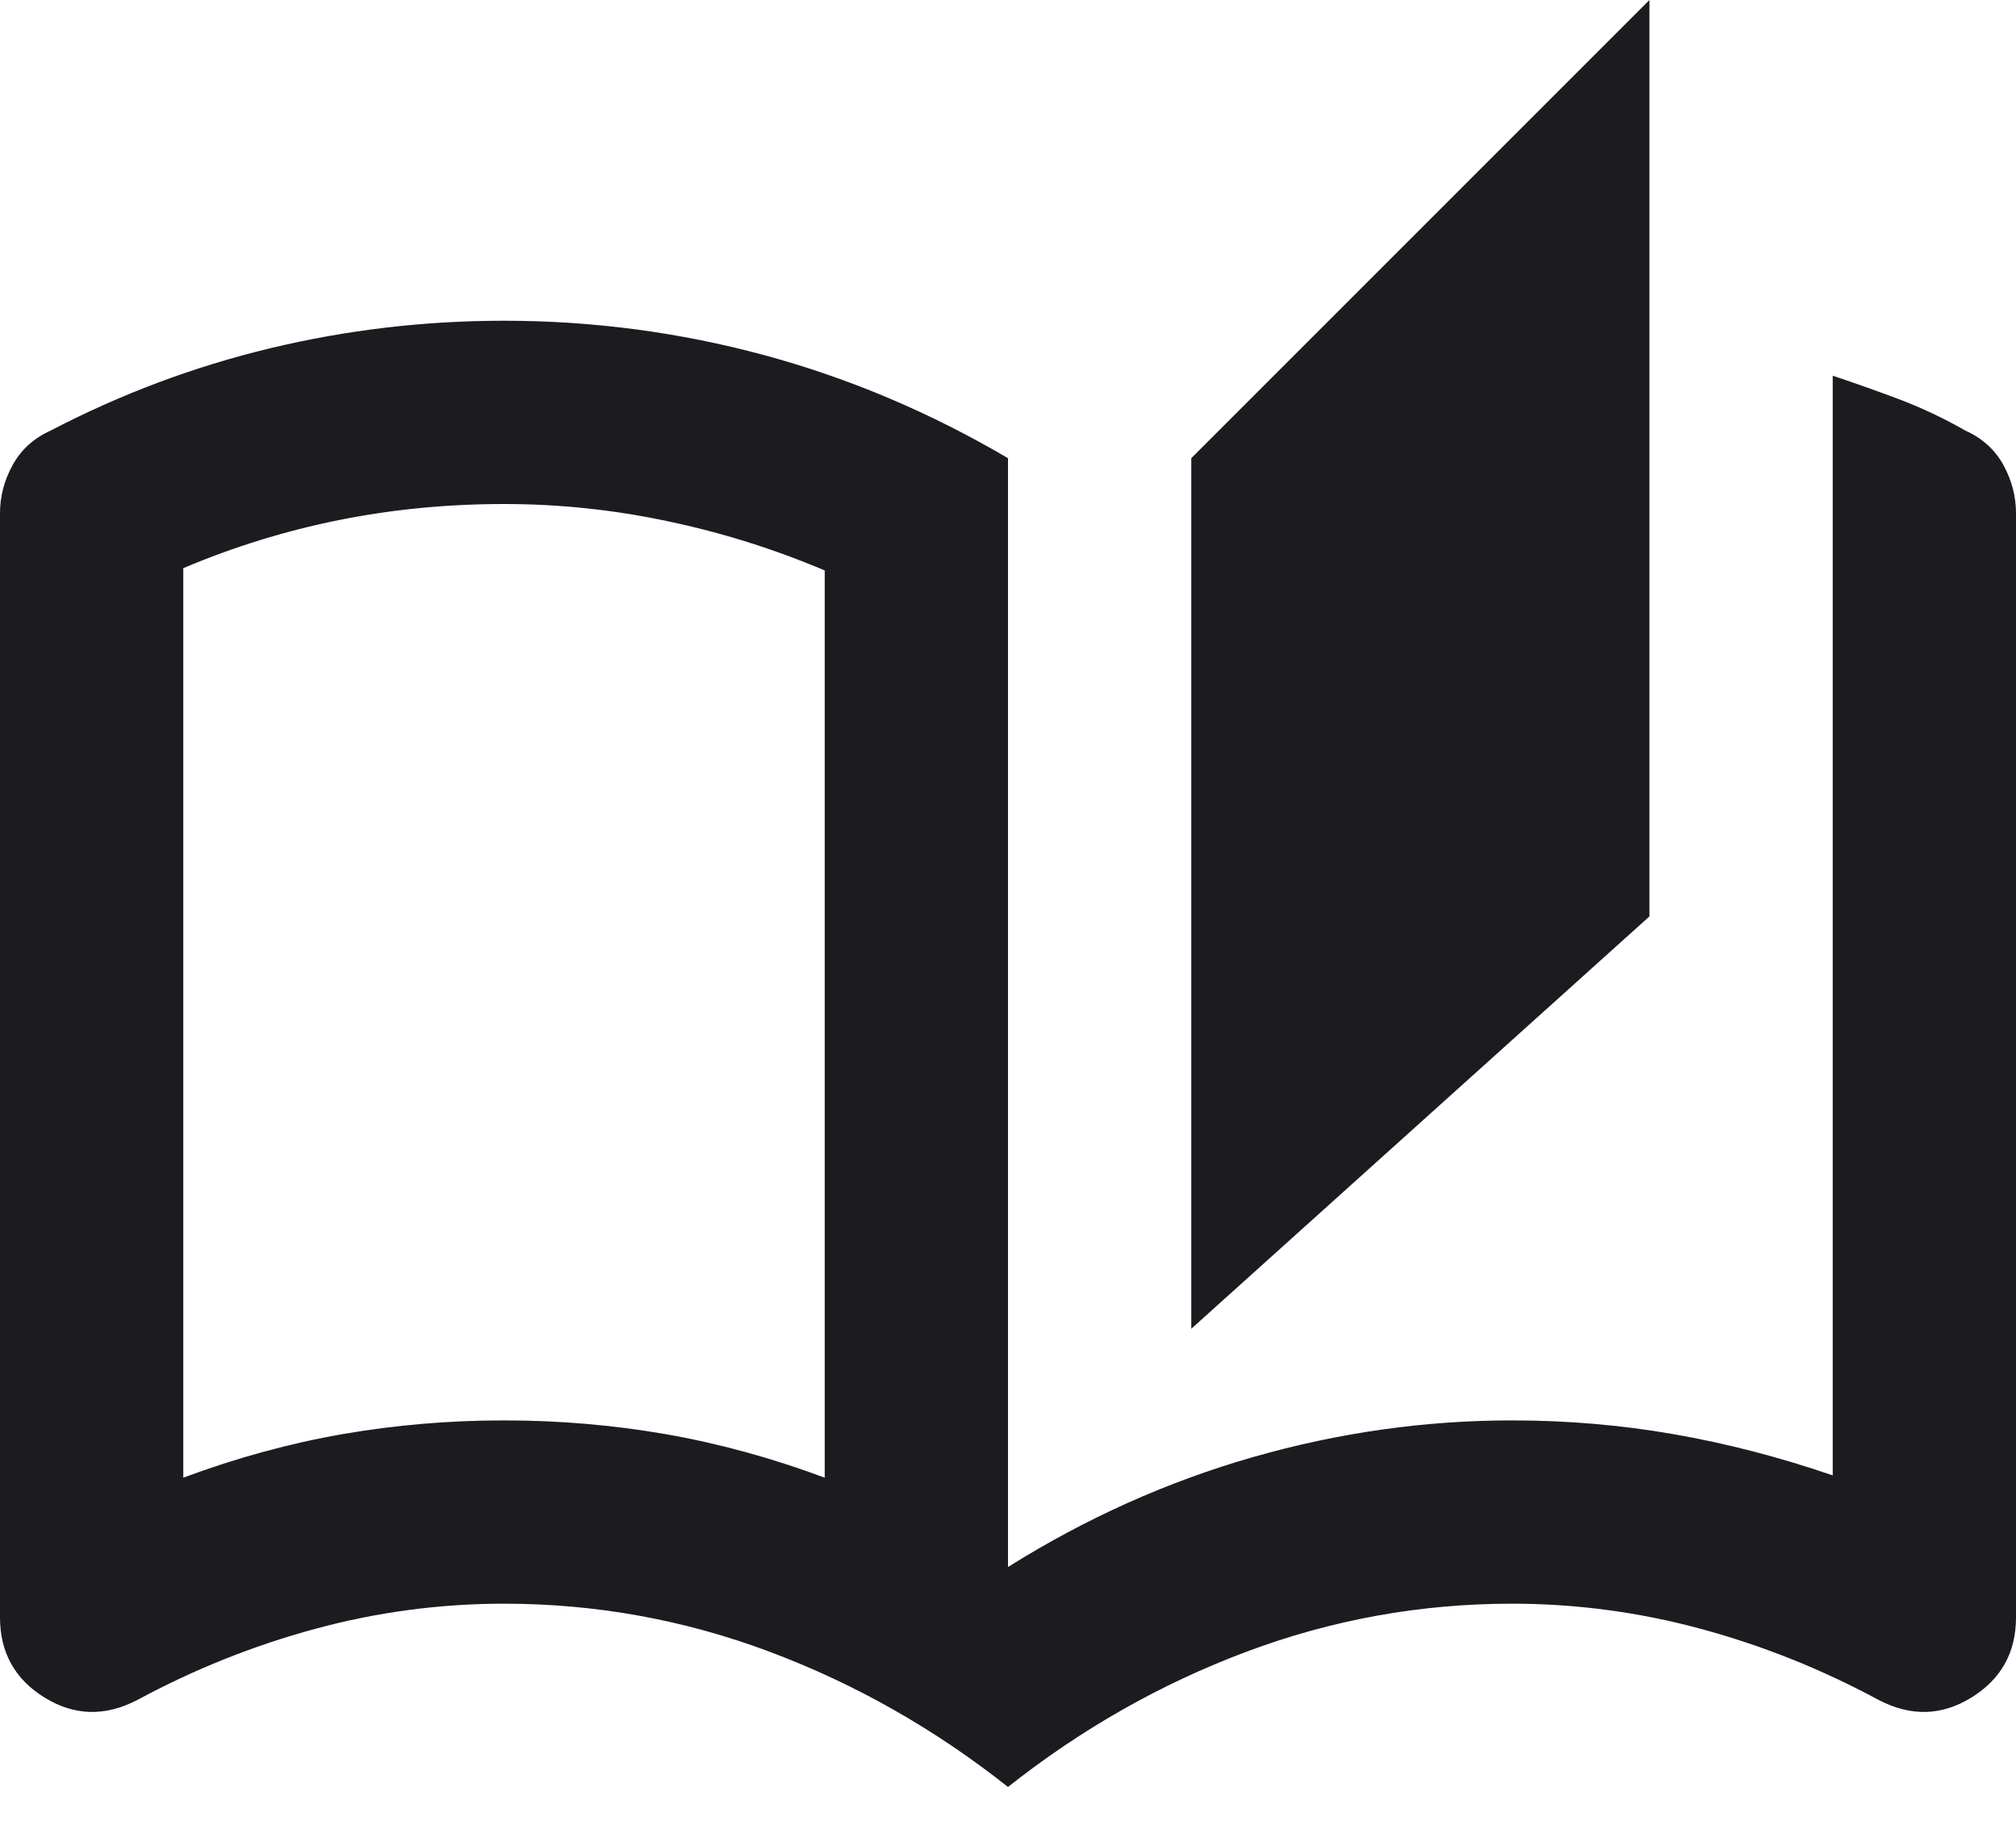
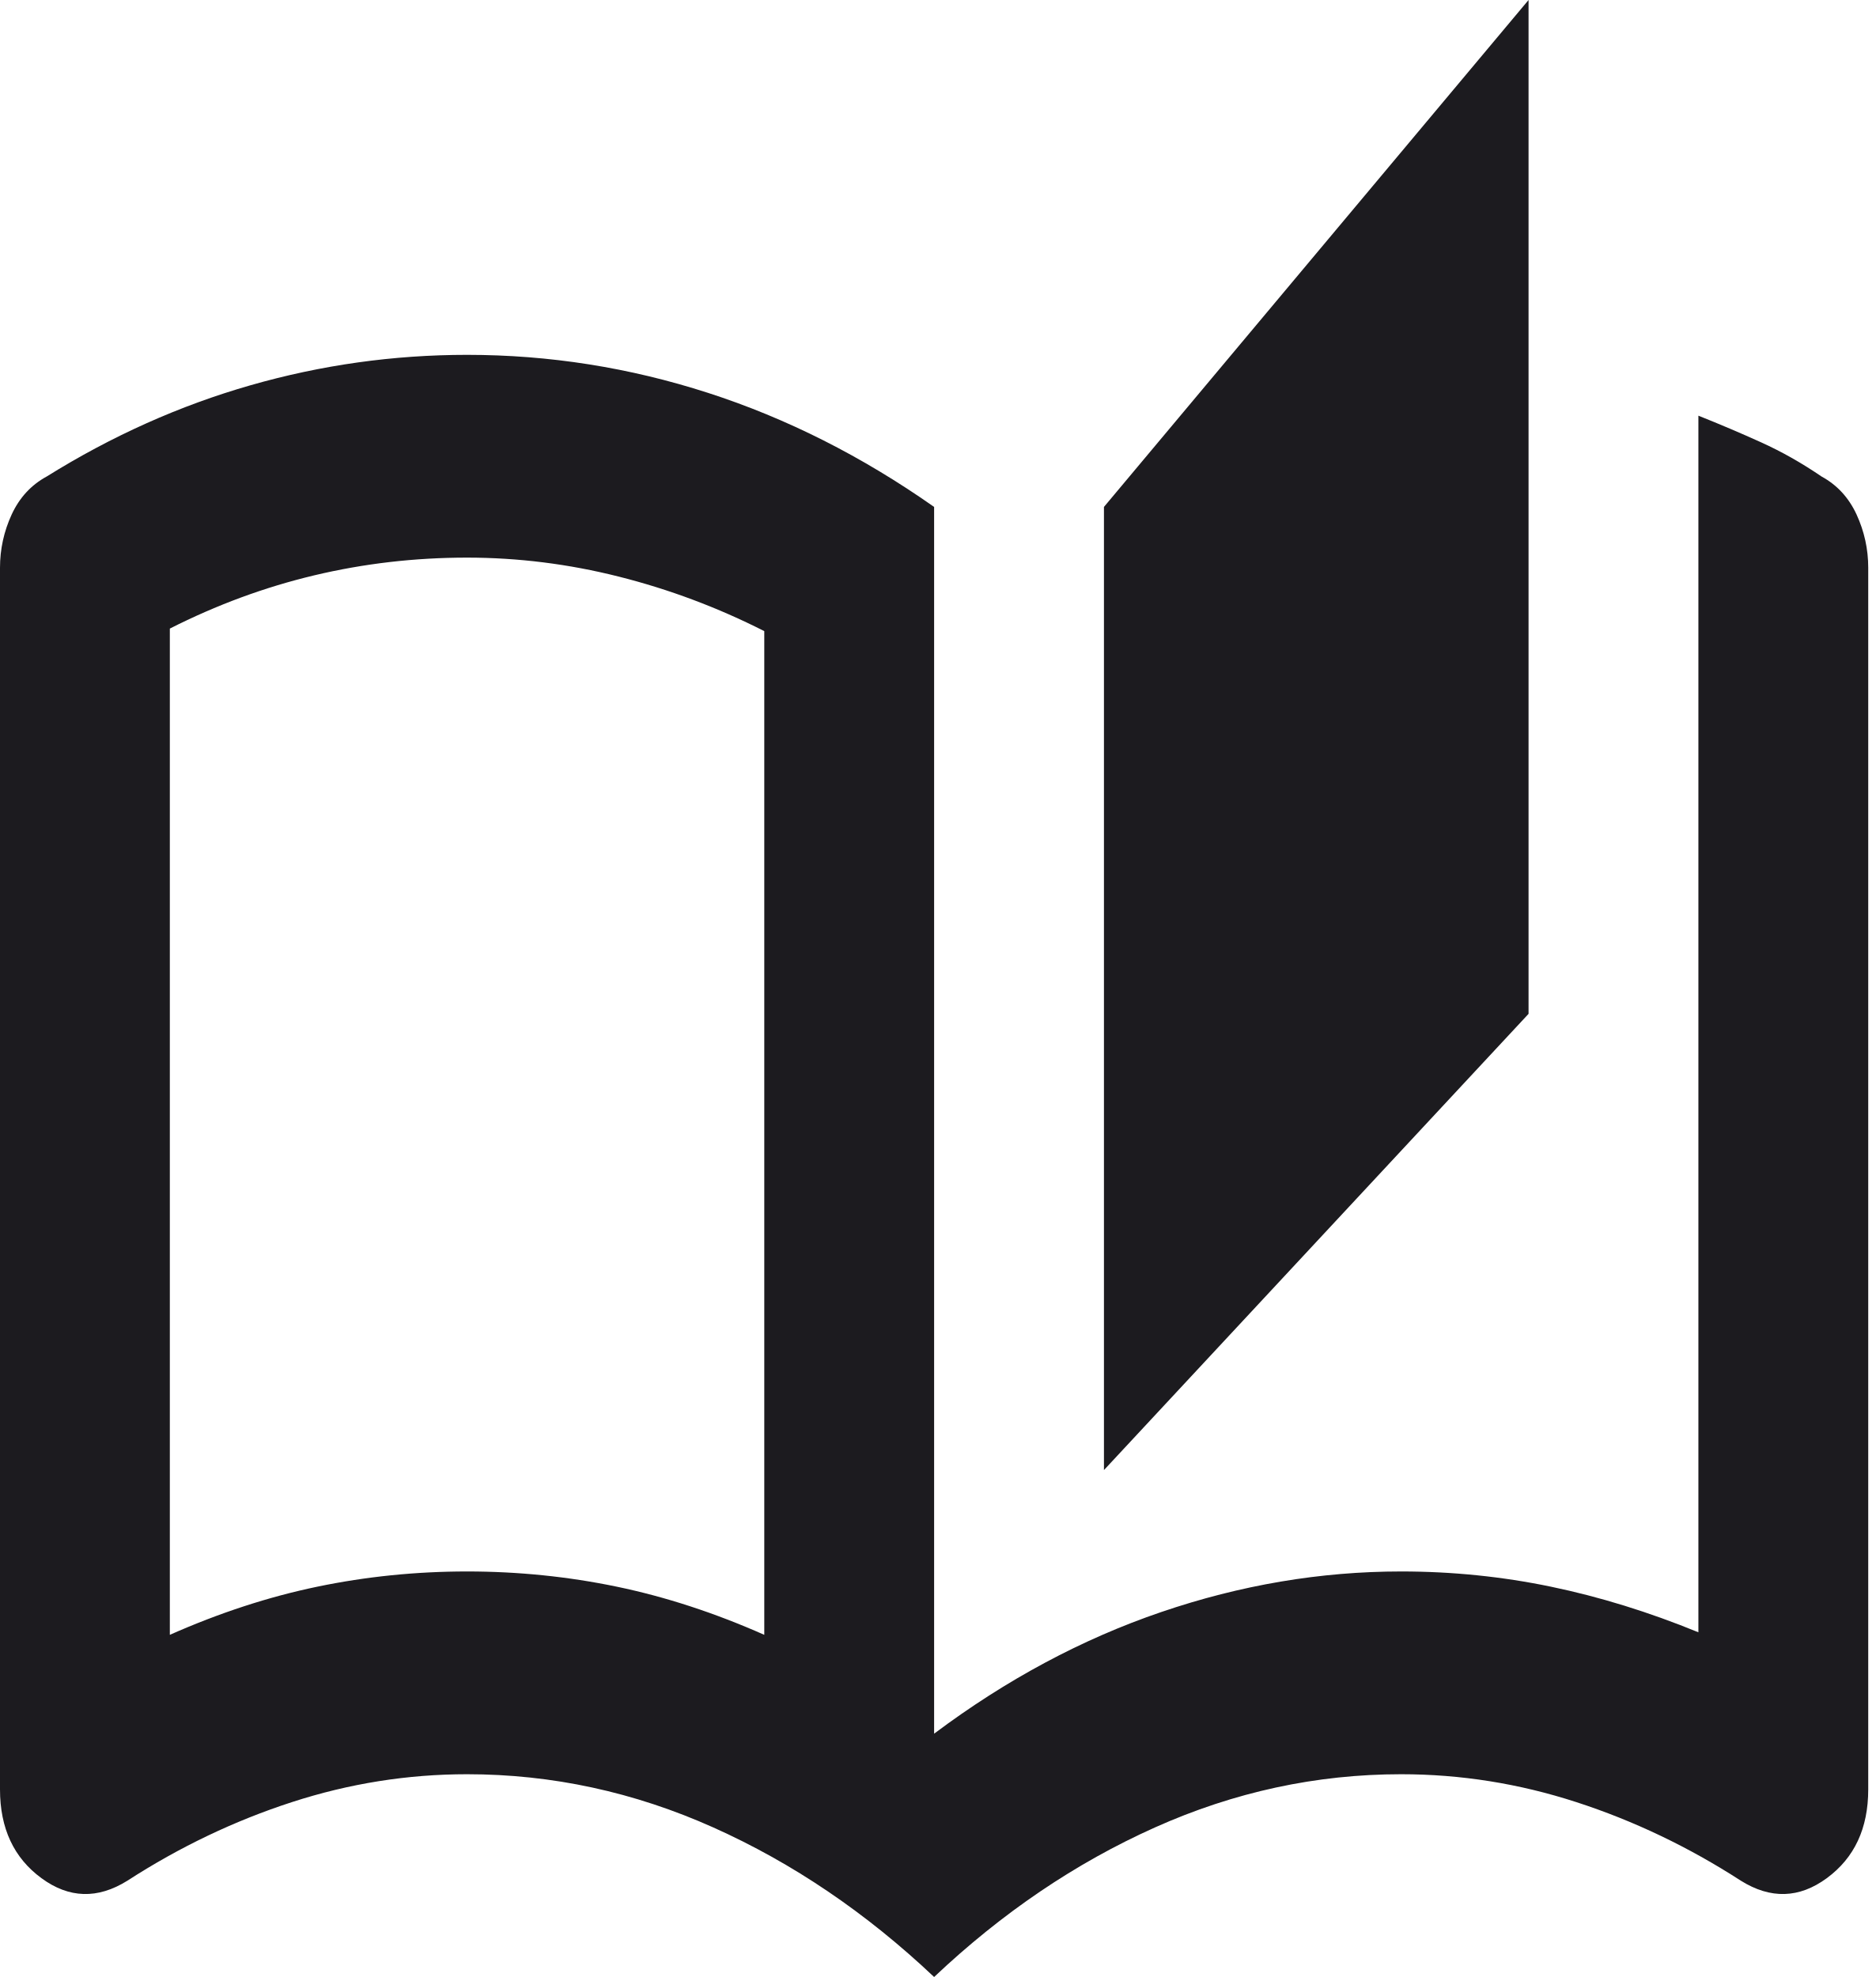
- <svg xmlns="http://www.w3.org/2000/svg" width="22" height="20" viewBox="0 0 22 20" fill="none">
-   <mask id="mask0_10_21" style="mask-type:alpha" maskUnits="userSpaceOnUse" x="-1" y="-1" width="24" height="25">
-     <rect x="-1" y="-0.5" width="24" height="24" fill="#D9D9D9" />
+ <svg xmlns="http://www.w3.org/2000/svg" width="37" height="39" viewBox="0 0 37 39" fill="none">
+   <mask id="mask0_7_473" style="mask-type:alpha" maskUnits="userSpaceOnUse" x="-2" y="-1" width="41" height="48">
+     <rect x="-1.675" y="-1" width="40.2" height="48" fill="#D9D9D9" />
  </mask>
-   <g mask="url(#mask0_10_21)">
-     <path d="M11 19.5C10.2 18.867 9.333 18.375 8.4 18.025C7.467 17.675 6.5 17.5 5.5 17.5C4.8 17.5 4.112 17.592 3.438 17.775C2.763 17.958 2.117 18.217 1.5 18.55C1.15 18.733 0.812 18.725 0.487 18.525C0.163 18.325 0 18.033 0 17.65V5.6C0 5.417 0.046 5.242 0.138 5.075C0.229 4.908 0.367 4.783 0.55 4.7C1.317 4.3 2.117 4 2.95 3.8C3.783 3.6 4.633 3.5 5.5 3.5C6.467 3.5 7.412 3.625 8.338 3.875C9.262 4.125 10.15 4.5 11 5V17.1C11.85 16.567 12.742 16.167 13.675 15.9C14.608 15.633 15.55 15.5 16.5 15.5C17.1 15.5 17.688 15.55 18.262 15.65C18.837 15.75 19.417 15.9 20 16.1V4.1C20.25 4.183 20.496 4.271 20.738 4.362C20.979 4.454 21.217 4.567 21.45 4.7C21.633 4.783 21.771 4.908 21.863 5.075C21.954 5.242 22 5.417 22 5.6V17.65C22 18.033 21.837 18.325 21.512 18.525C21.188 18.725 20.85 18.733 20.5 18.55C19.883 18.217 19.238 17.958 18.562 17.775C17.887 17.592 17.2 17.5 16.5 17.5C15.5 17.5 14.533 17.675 13.6 18.025C12.667 18.375 11.8 18.867 11 19.5ZM13 14.5V5L18 0V10L13 14.5ZM9 16.125V6.225C8.45 5.992 7.879 5.812 7.287 5.688C6.696 5.562 6.1 5.5 5.5 5.5C4.883 5.5 4.283 5.558 3.7 5.675C3.117 5.792 2.55 5.967 2 6.2V16.125C2.583 15.908 3.163 15.75 3.737 15.65C4.312 15.55 4.9 15.5 5.5 15.5C6.1 15.5 6.688 15.55 7.263 15.65C7.838 15.75 8.417 15.908 9 16.125Z" fill="#1C1B1F" />
+   <g mask="url(#mask0_7_473)">
+     <path d="M18.425 39C17.085 37.733 15.633 36.75 14.07 36.05C12.507 35.35 10.887 35 9.213 35C8.04 35 6.888 35.183 5.758 35.55C4.627 35.917 3.545 36.433 2.513 37.1C1.926 37.467 1.361 37.45 0.817 37.05C0.272 36.65 0 36.067 0 35.3V11.2C0 10.833 0.077 10.483 0.23 10.15C0.384 9.817 0.614 9.567 0.921 9.4C2.205 8.6 3.545 8 4.941 7.6C6.337 7.2 7.761 7 9.213 7C10.832 7 12.416 7.25 13.965 7.75C15.515 8.25 17.001 9 18.425 10V34.2C19.849 33.133 21.342 32.333 22.906 31.8C24.469 31.267 26.046 31 27.637 31C28.642 31 29.627 31.1 30.59 31.3C31.553 31.5 32.523 31.8 33.5 32.2V8.2C33.919 8.367 34.331 8.542 34.735 8.725C35.14 8.908 35.538 9.133 35.929 9.4C36.236 9.567 36.466 9.817 36.62 10.15C36.773 10.483 36.85 10.833 36.85 11.2V35.3C36.85 36.067 36.578 36.65 36.033 37.05C35.489 37.45 34.924 37.467 34.337 37.1C33.305 36.433 32.223 35.917 31.092 35.55C29.962 35.183 28.81 35 27.637 35C25.962 35 24.343 35.35 22.78 36.05C21.217 36.75 19.765 37.733 18.425 39ZM21.775 29V10L30.15 0V20L21.775 29ZM15.075 32.25V12.45C14.154 11.983 13.198 11.625 12.207 11.375C11.216 11.125 10.217 11 9.213 11C8.18 11 7.175 11.117 6.197 11.35C5.22 11.583 4.271 11.933 3.35 12.4V32.25C4.327 31.817 5.297 31.5 6.26 31.3C7.223 31.1 8.207 31 9.213 31C10.217 31 11.202 31.1 12.165 31.3C13.128 31.5 14.098 31.817 15.075 32.25Z" fill="#1C1B1F" />
  </g>
</svg>
